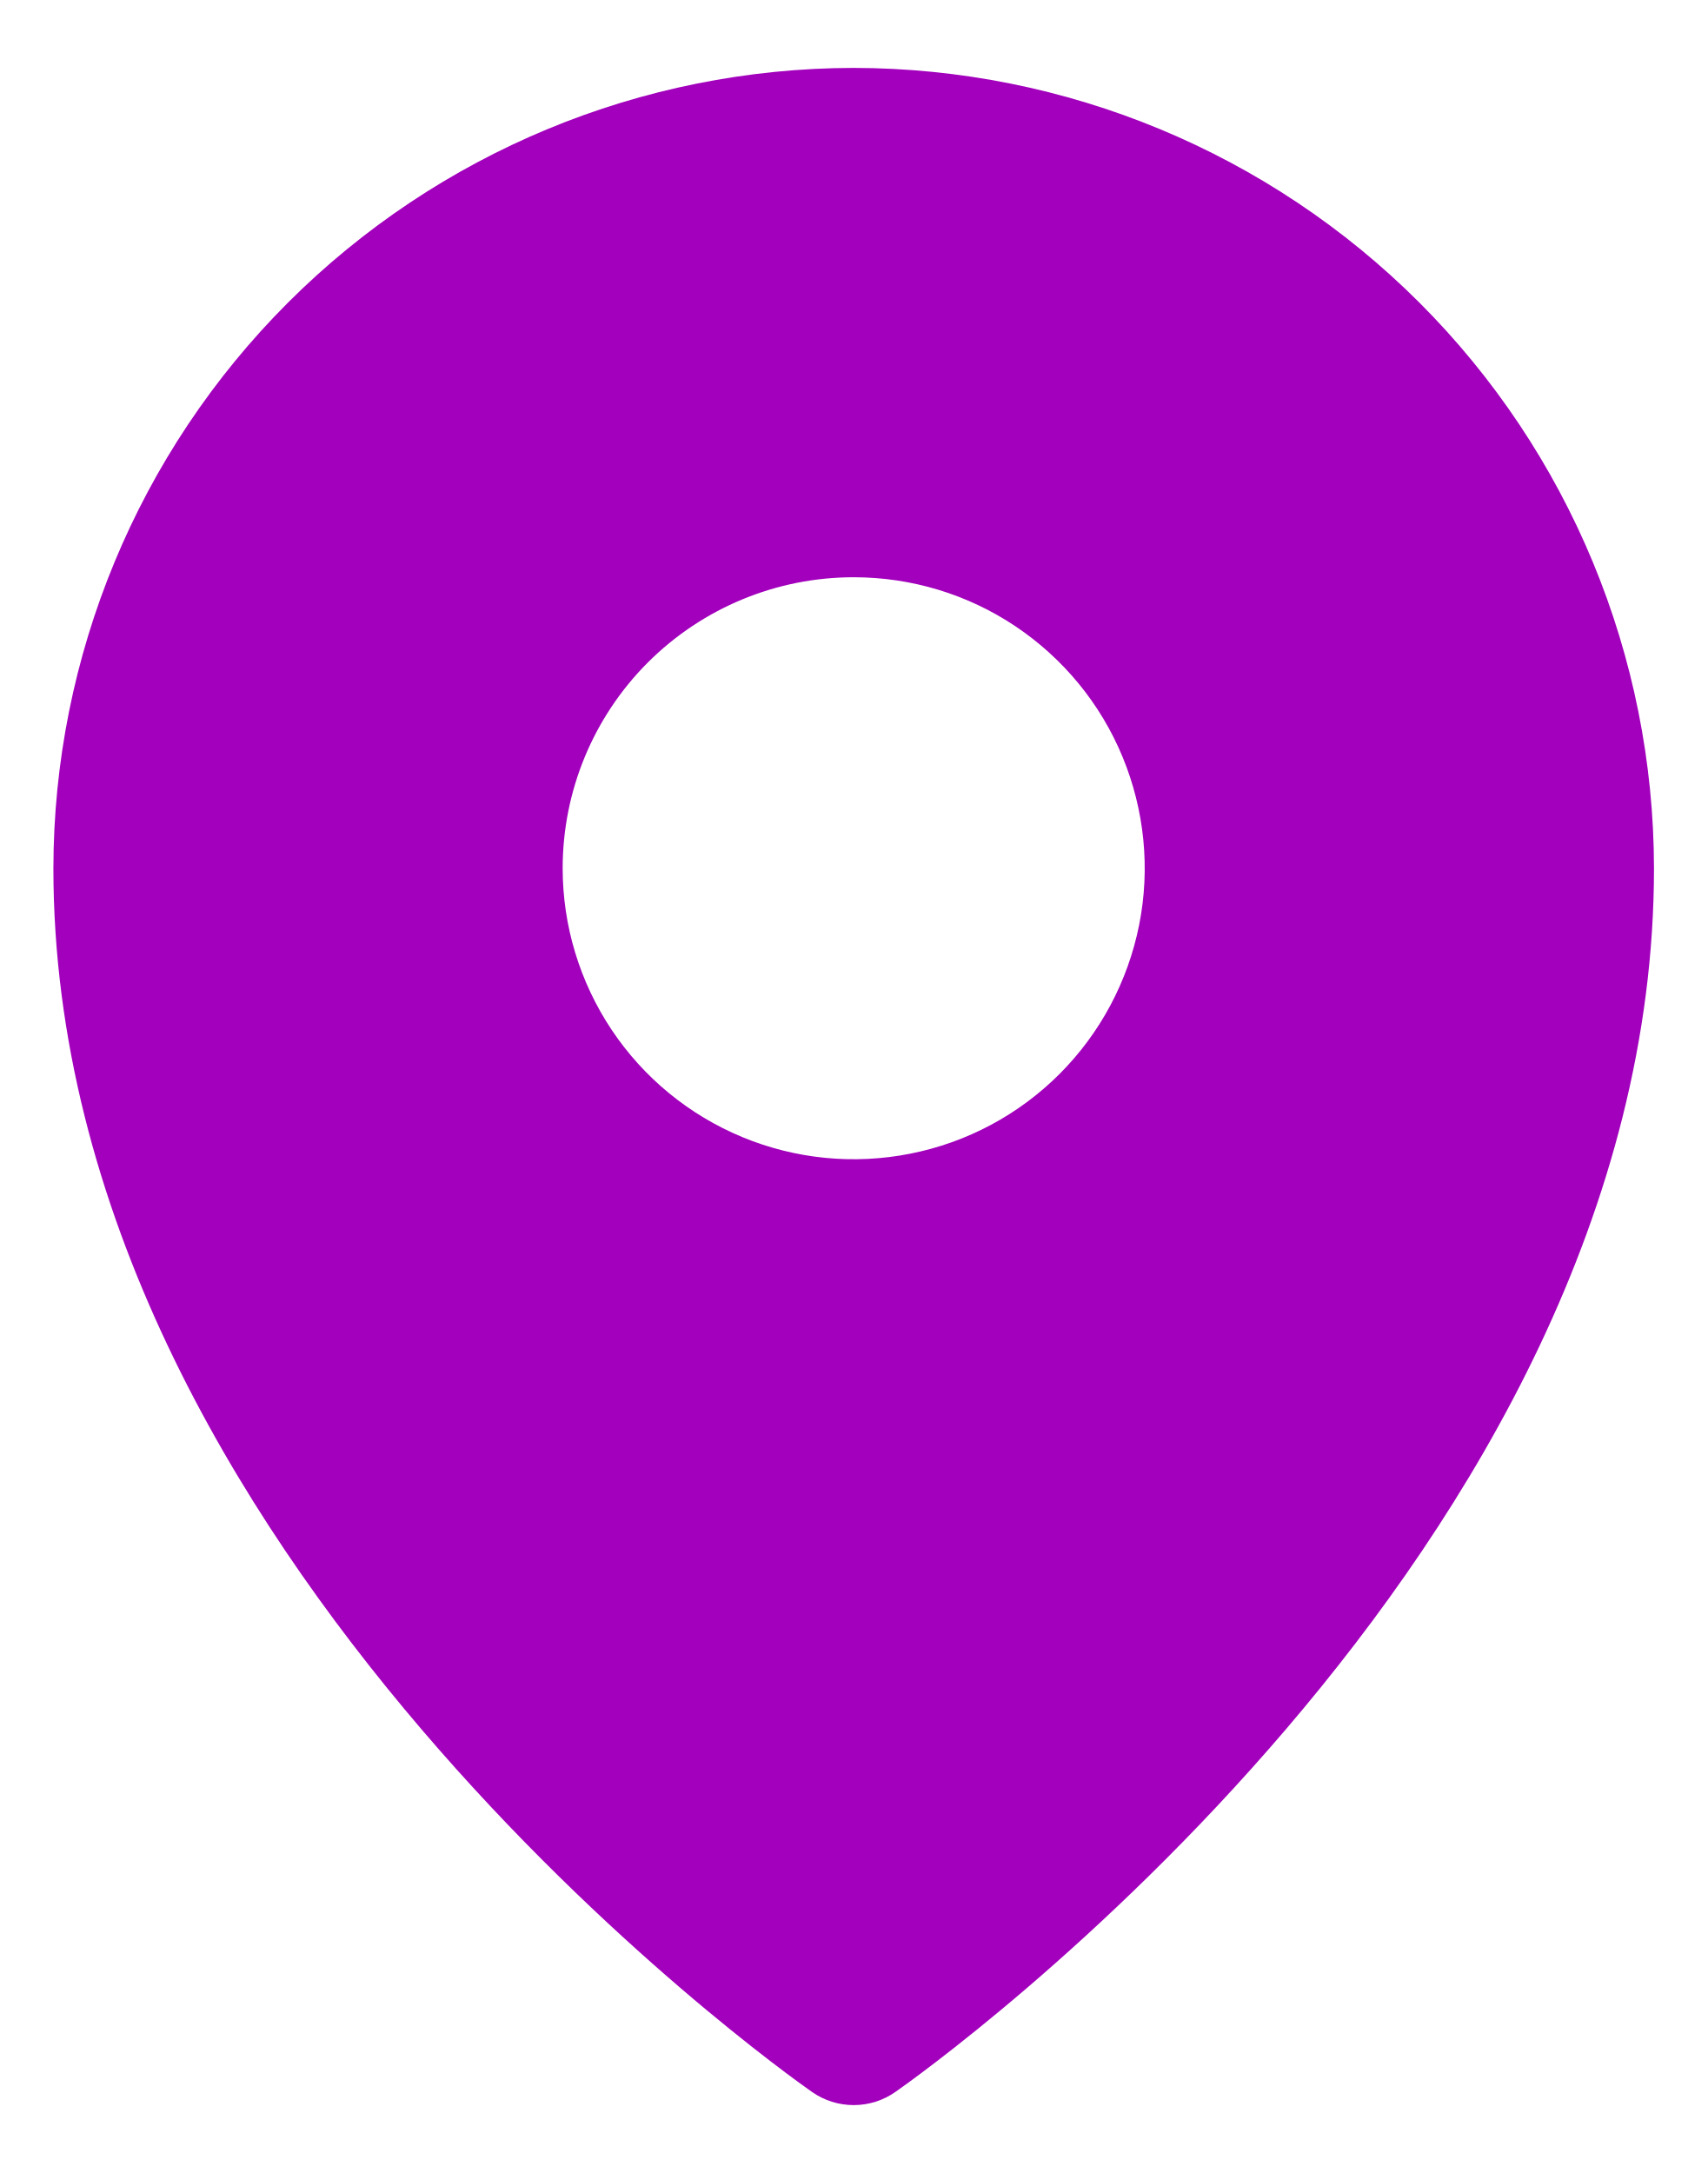
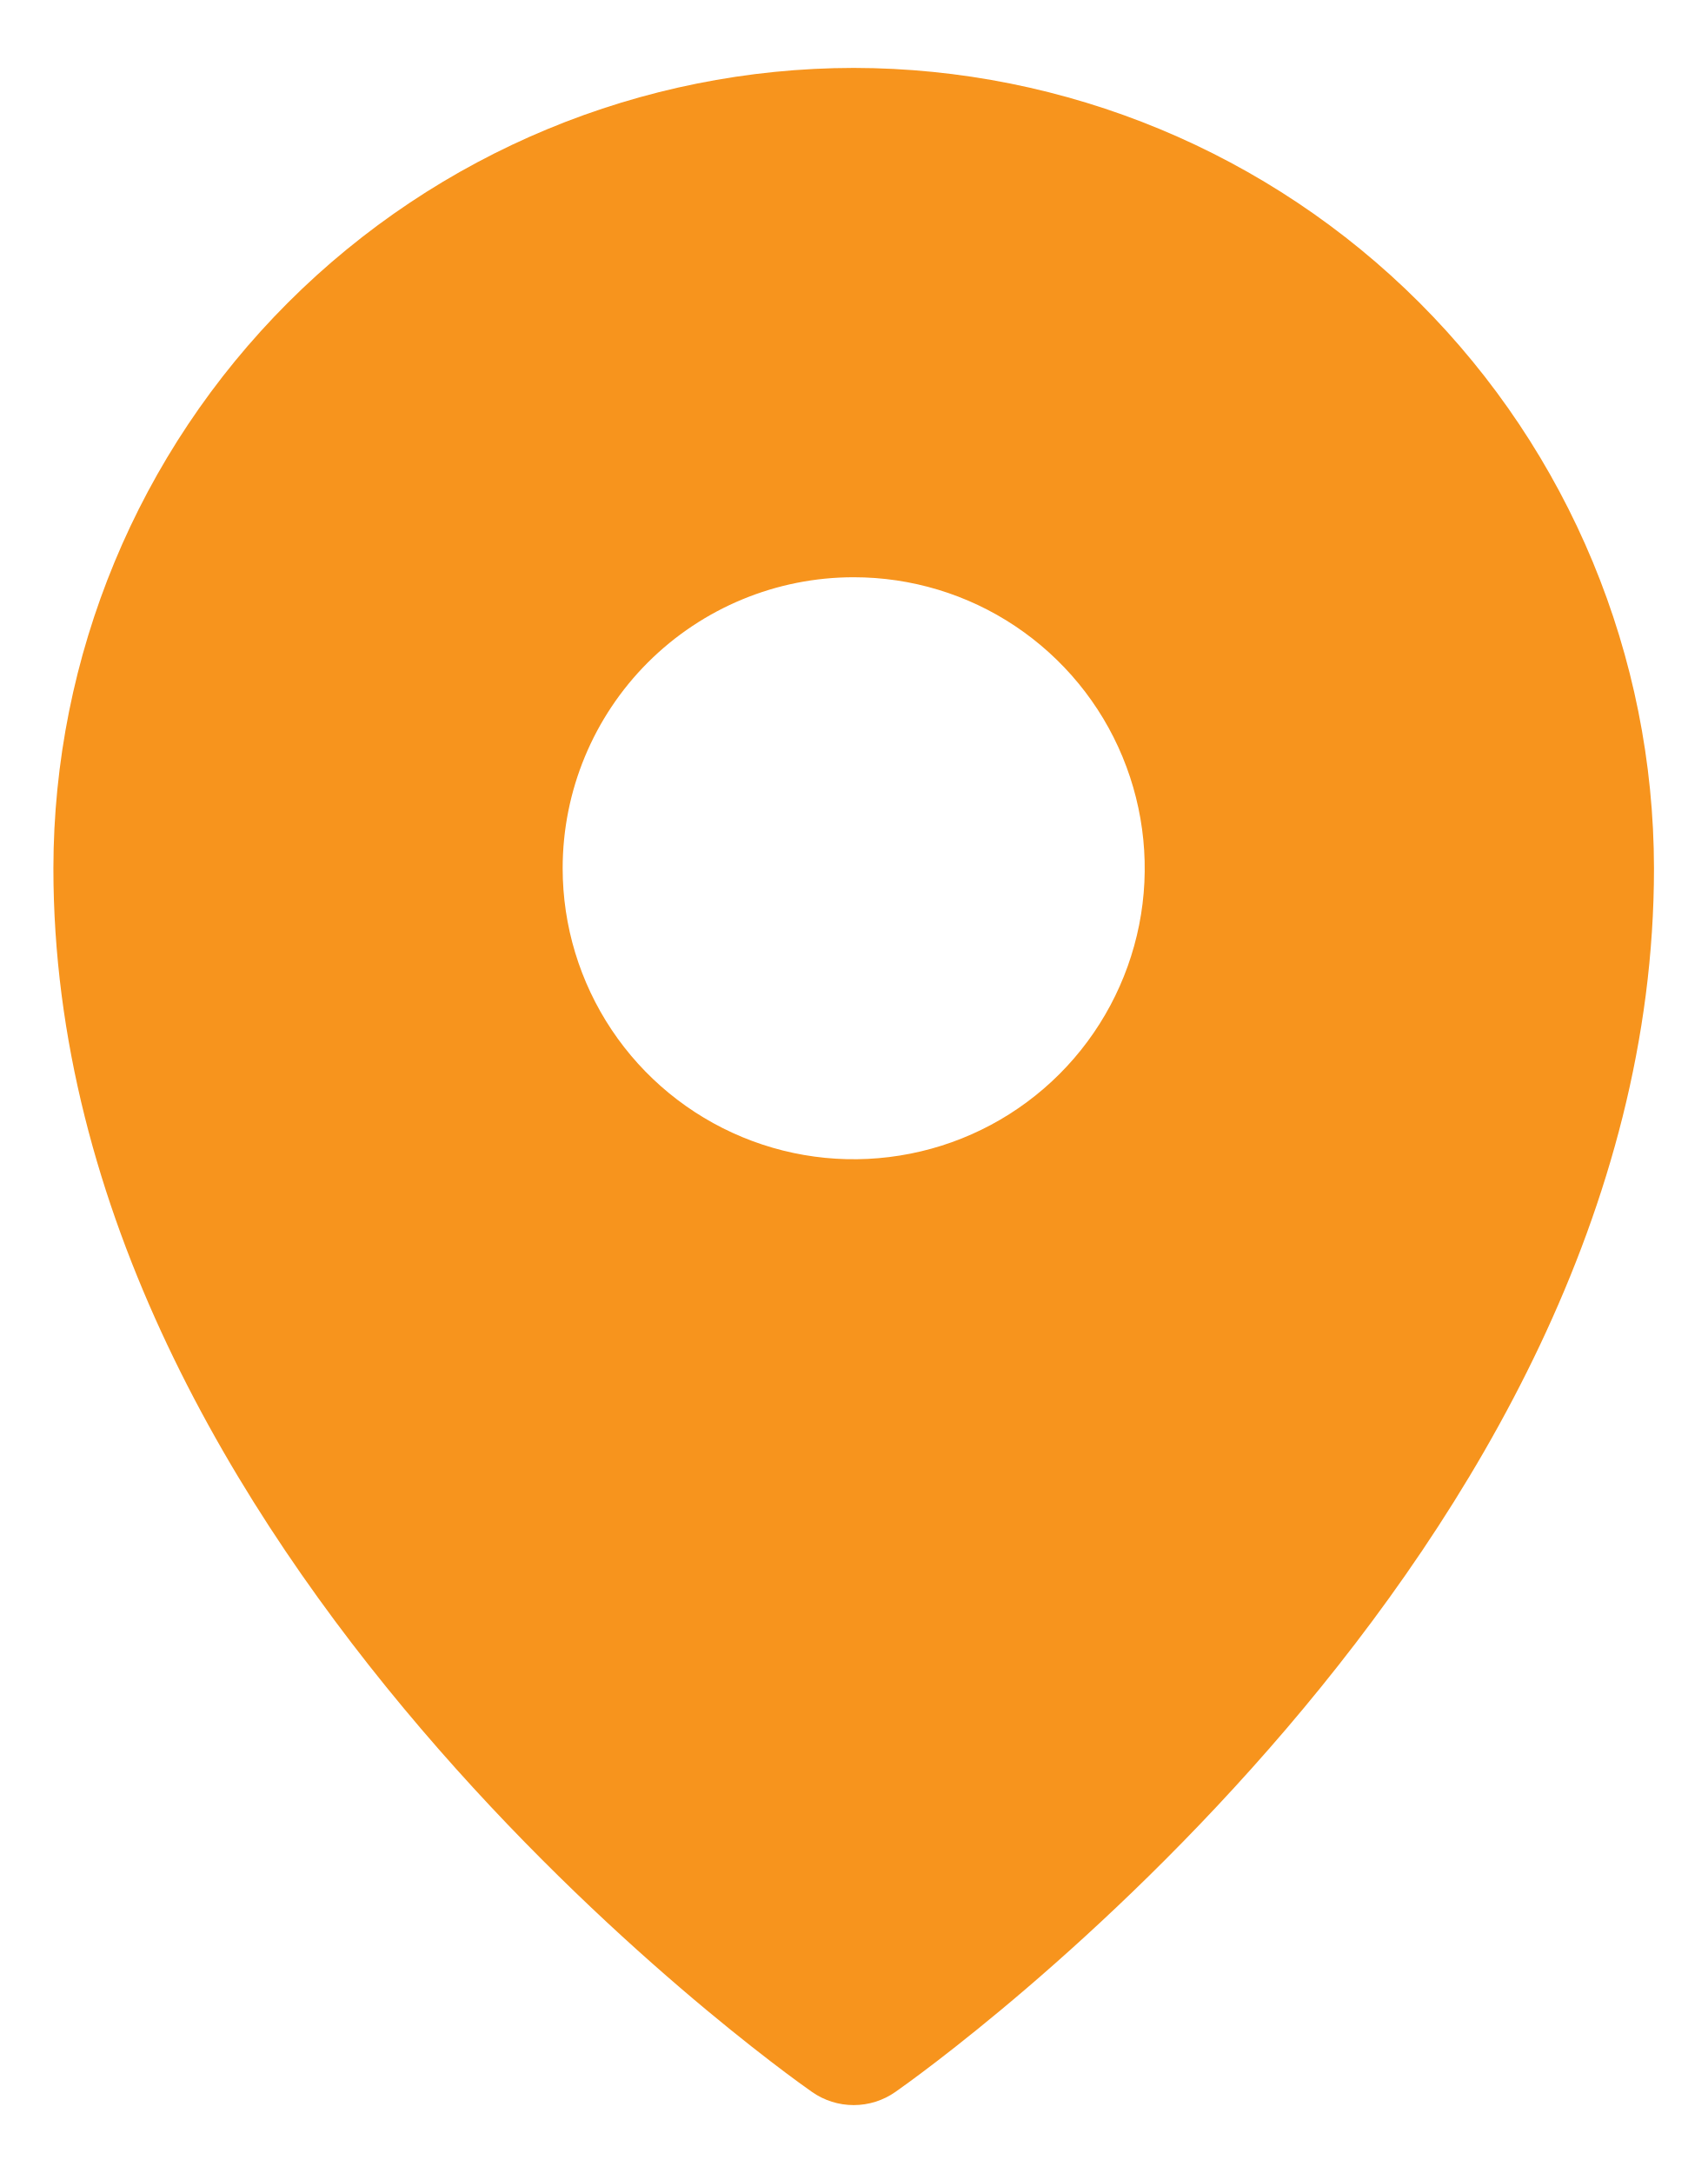
<svg xmlns="http://www.w3.org/2000/svg" width="22" height="28" viewBox="0 0 22 28" fill="none">
-   <path d="M11 0.875C8.266 0.878 5.645 1.966 3.711 3.899C1.778 5.832 0.691 8.453 0.688 11.188C0.688 20.012 10.062 26.676 10.462 26.955C10.62 27.066 10.807 27.125 11 27.125C11.193 27.125 11.38 27.066 11.538 26.955C11.938 26.676 21.312 20.012 21.312 11.188C21.309 8.453 20.222 5.832 18.289 3.899C16.355 1.966 13.734 0.878 11 0.875ZM11 7.438C11.742 7.438 12.467 7.657 13.083 8.069C13.7 8.482 14.181 9.067 14.464 9.752C14.748 10.438 14.823 11.192 14.678 11.919C14.533 12.646 14.176 13.315 13.652 13.839C13.127 14.364 12.459 14.721 11.732 14.865C11.004 15.01 10.25 14.936 9.565 14.652C8.88 14.368 8.294 13.888 7.882 13.271C7.47 12.654 7.25 11.929 7.25 11.188C7.25 10.193 7.645 9.239 8.348 8.536C9.052 7.833 10.005 7.438 11 7.438Z" fill="#A200BC" />
+   <path d="M11 0.875C8.266 0.878 5.645 1.966 3.711 3.899C1.778 5.832 0.691 8.453 0.688 11.188C0.688 20.012 10.062 26.676 10.462 26.955C10.62 27.066 10.807 27.125 11 27.125C11.193 27.125 11.38 27.066 11.538 26.955C11.938 26.676 21.312 20.012 21.312 11.188C21.309 8.453 20.222 5.832 18.289 3.899C16.355 1.966 13.734 0.878 11 0.875ZM11 7.438C11.742 7.438 12.467 7.657 13.083 8.069C13.7 8.482 14.181 9.067 14.464 9.752C14.748 10.438 14.823 11.192 14.678 11.919C14.533 12.646 14.176 13.315 13.652 13.839C13.127 14.364 12.459 14.721 11.732 14.865C11.004 15.01 10.25 14.936 9.565 14.652C8.88 14.368 8.294 13.888 7.882 13.271C7.47 12.654 7.25 11.929 7.25 11.188C7.25 10.193 7.645 9.239 8.348 8.536C9.052 7.833 10.005 7.438 11 7.438Z" fill="#F7941D" />
</svg>
